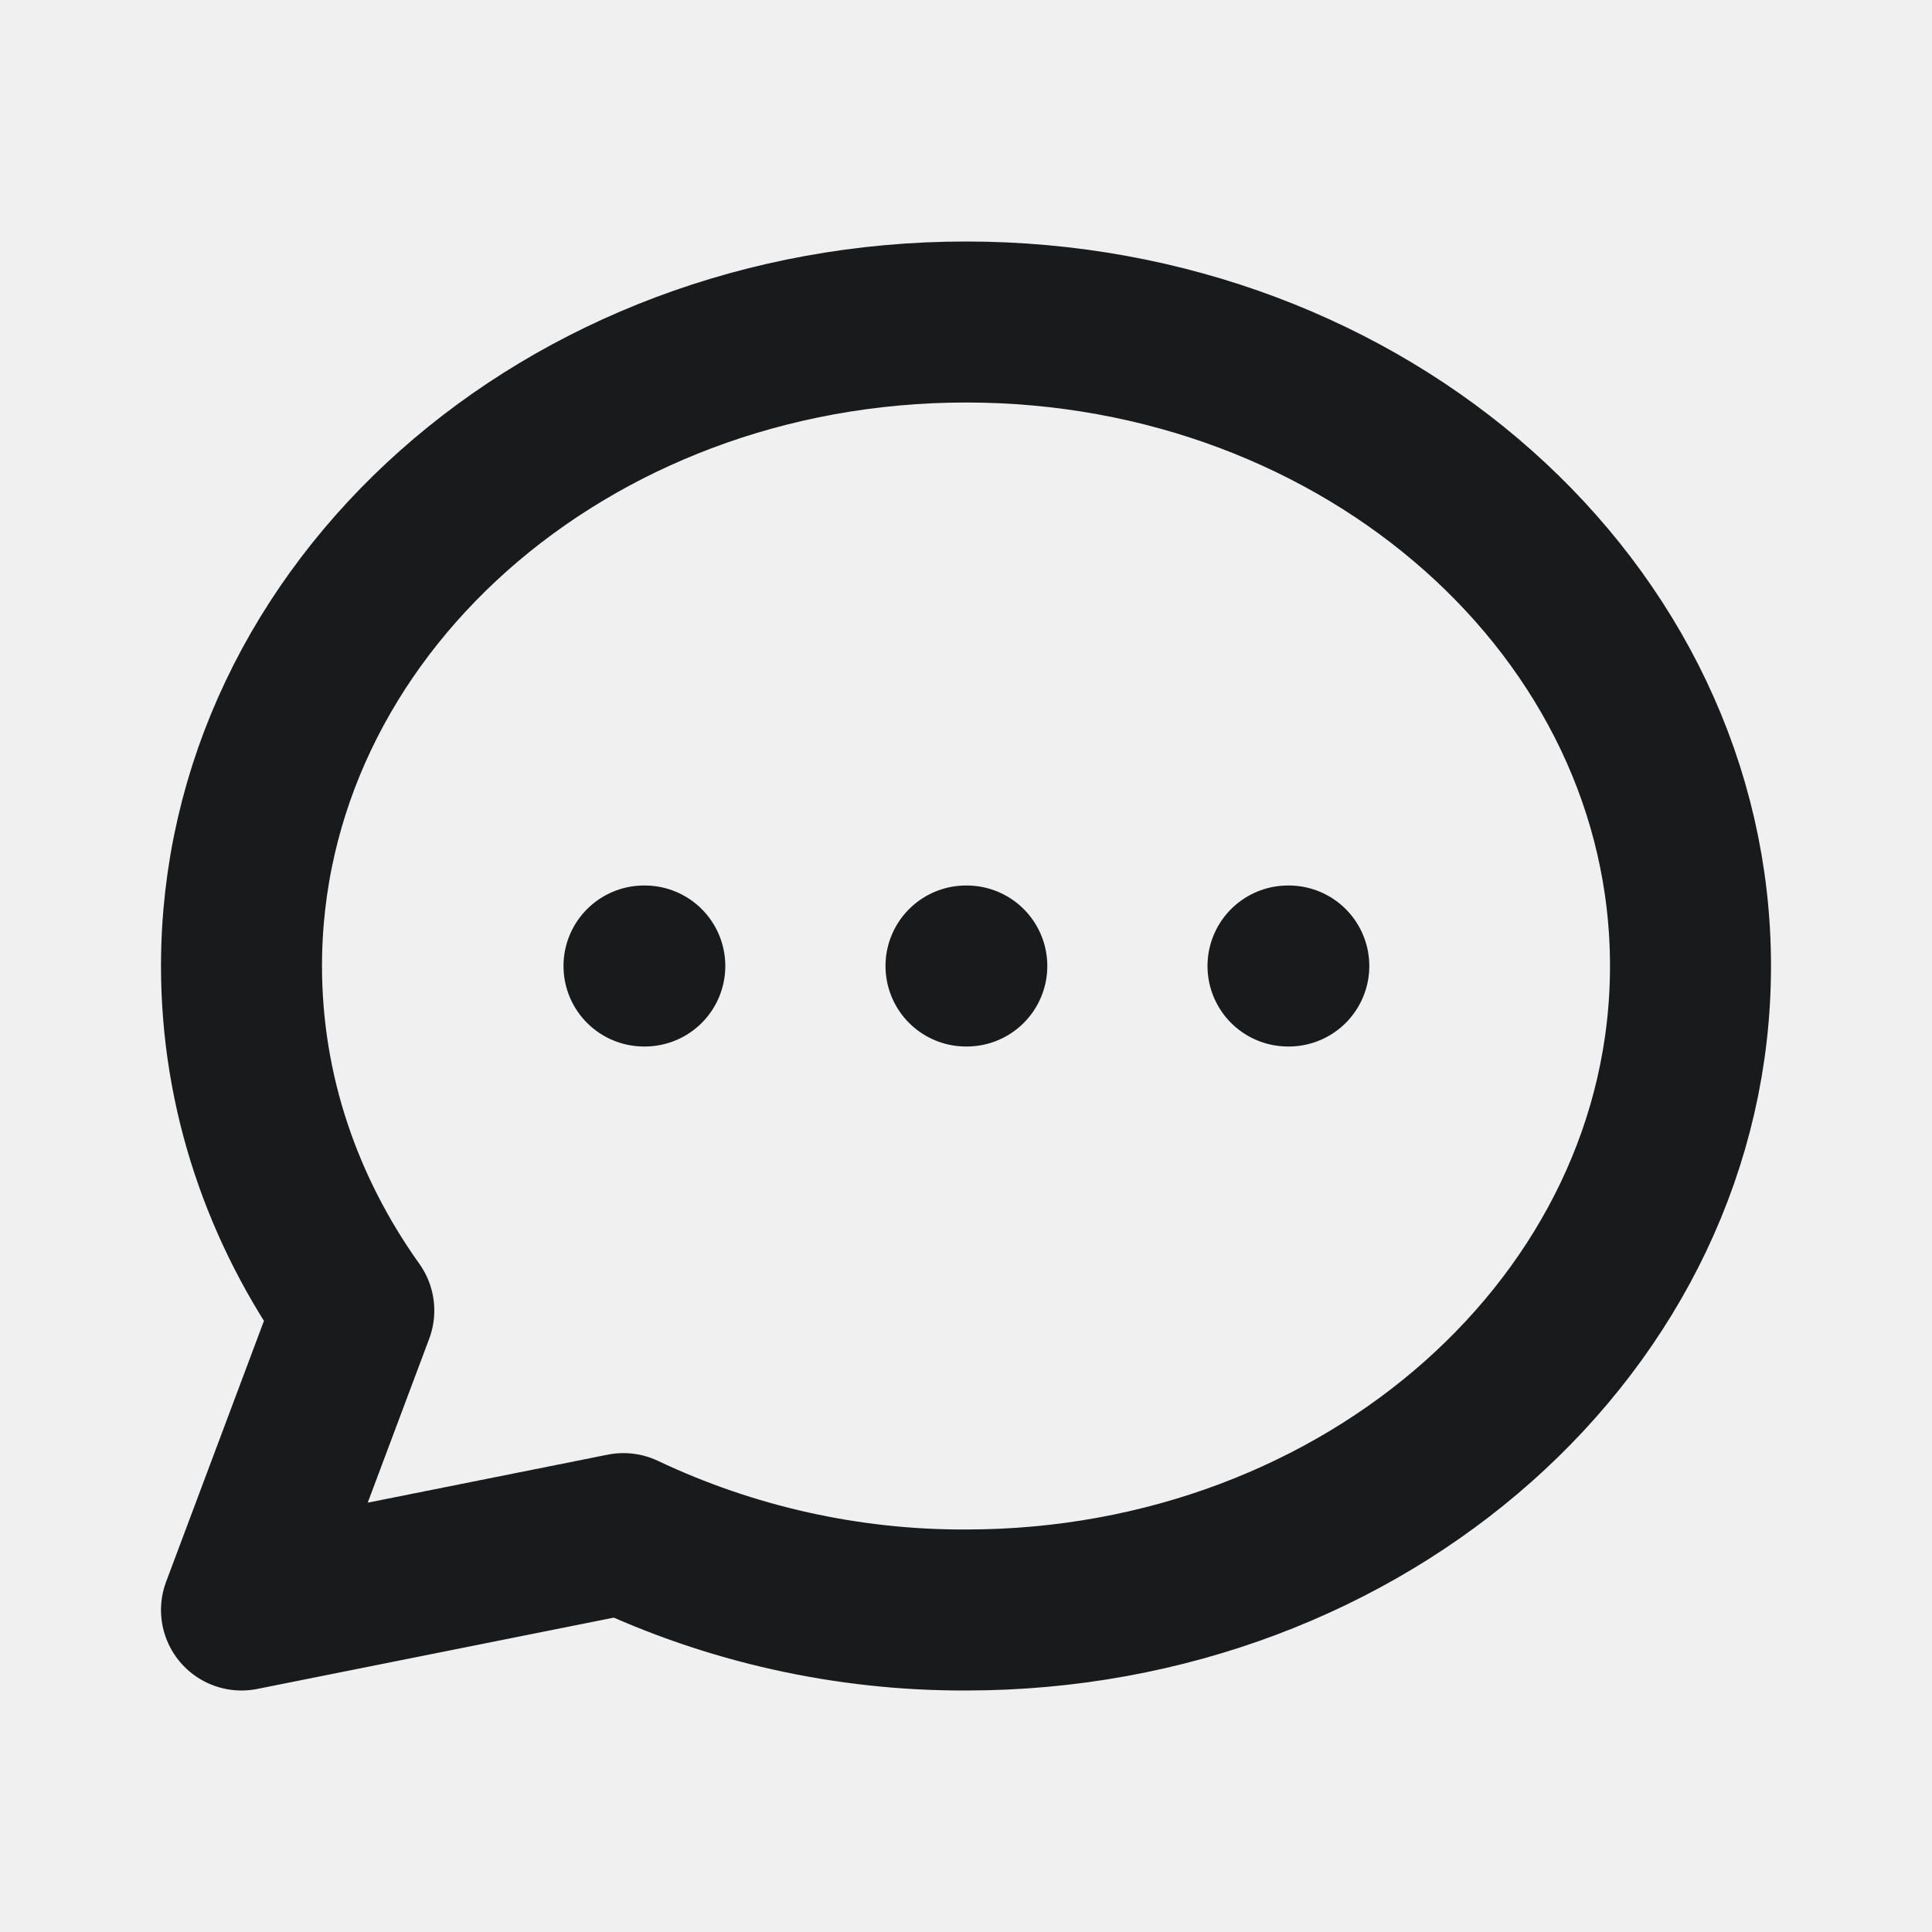
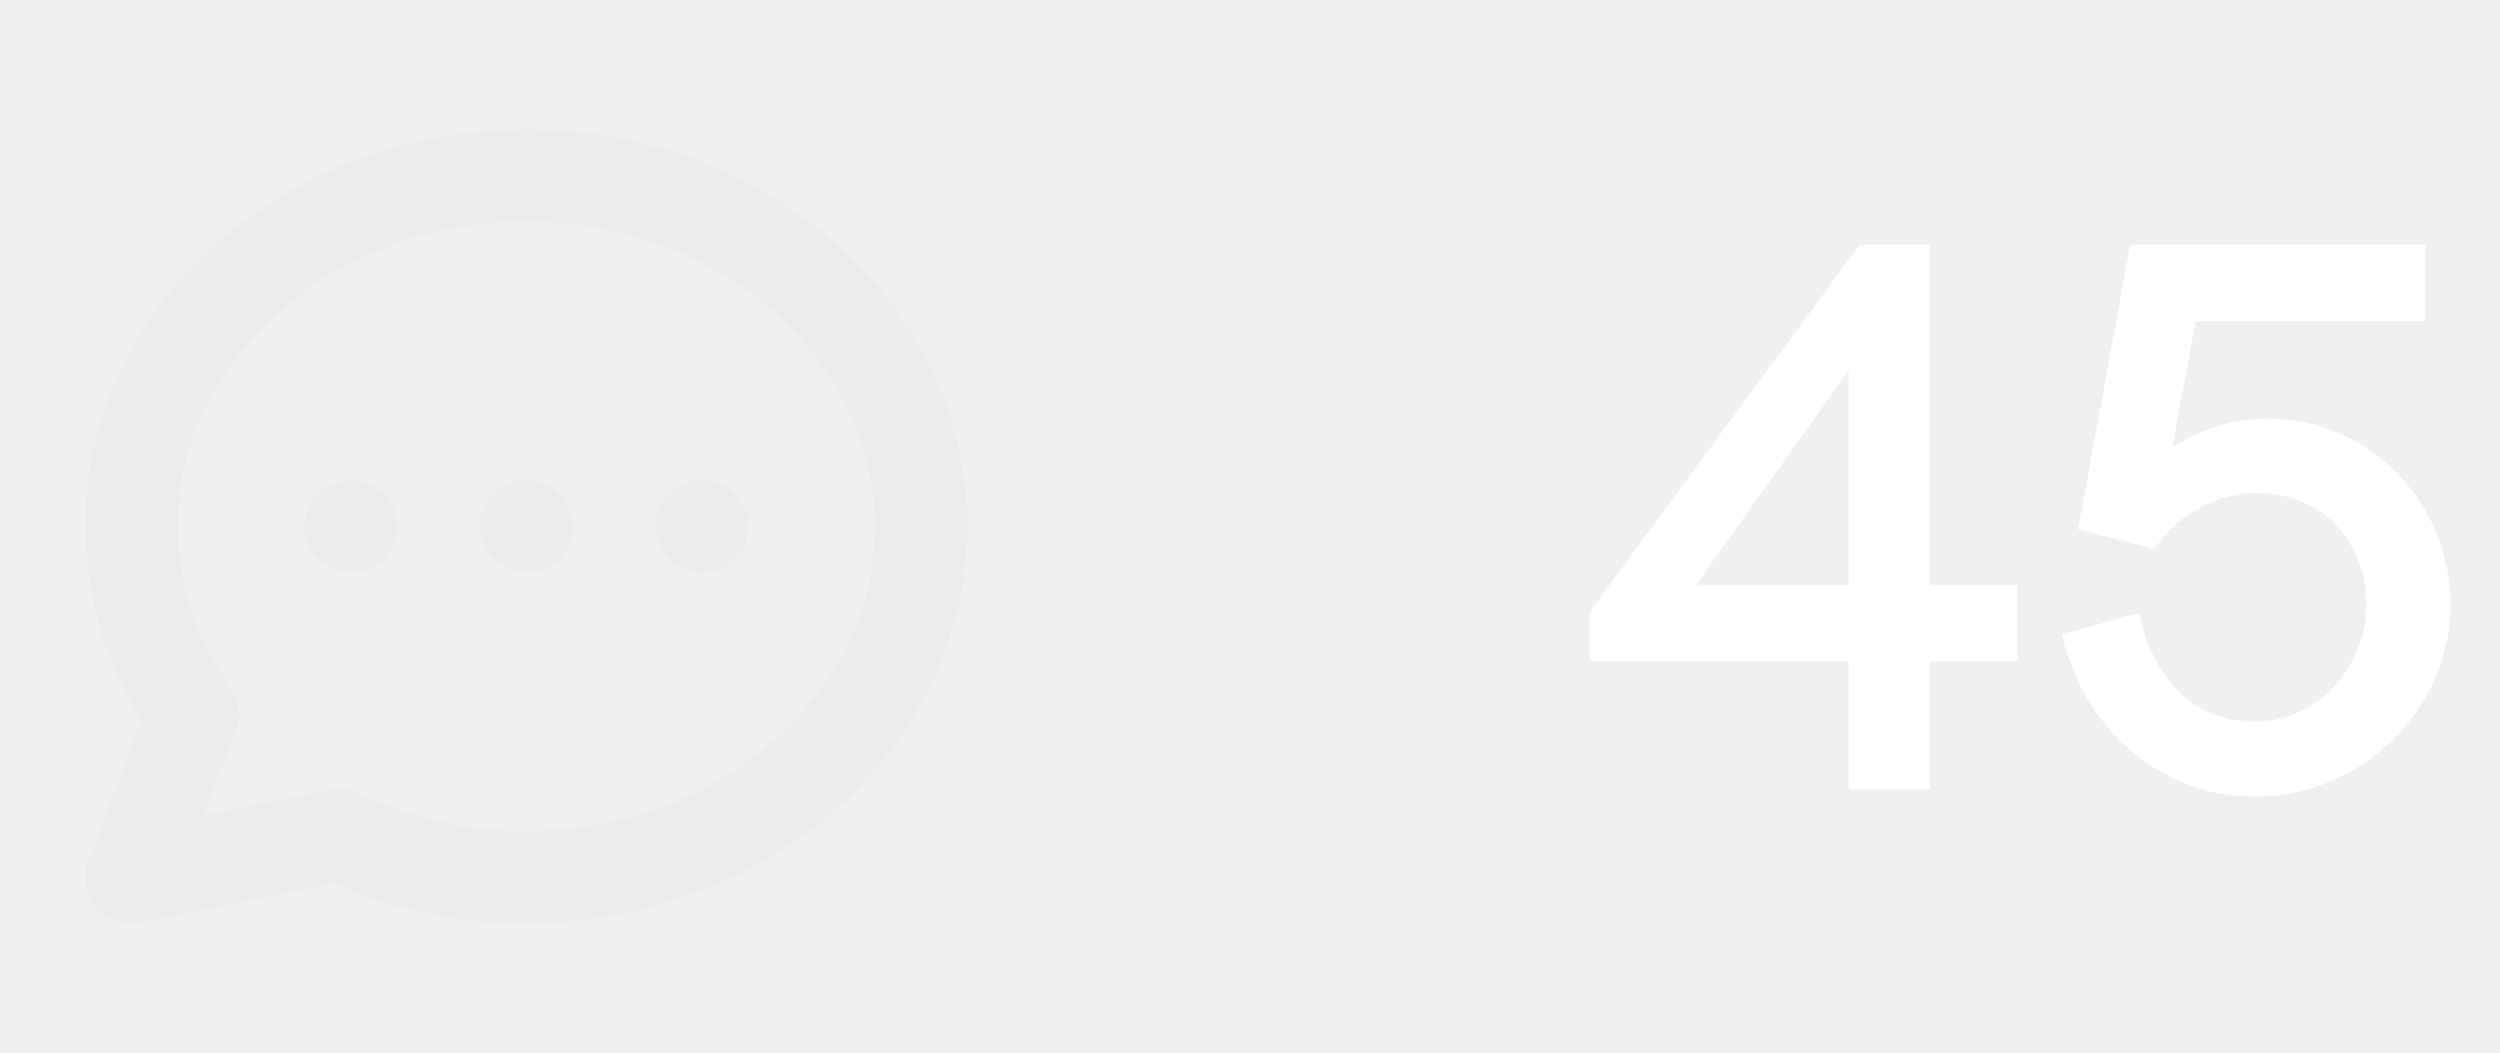
- <svg xmlns="http://www.w3.org/2000/svg" width="24" height="24" viewBox="0 0 24 24" fill="none">
-   <path d="M8 12H8.01M12 12H12.01M16 12H16.01M21 12C21 16.418 16.97 20 12 20C10.529 20.005 9.075 19.681 7.745 19.051L3 20L4.395 16.28C3.512 15.042 3 13.574 3 12C3 7.582 7.03 4 12 4C16.97 4 21 7.582 21 12Z" stroke="#181A1C" stroke-width="2" stroke-linecap="round" stroke-linejoin="round" />
+ <svg xmlns="http://www.w3.org/2000/svg" width="38" height="16" viewBox="0 0 38 16" fill="none">
+   <path d="M5.333 8H5.34M8 8H8.007M10.667 8H10.673M14 8C14 10.945 11.313 13.333 8 13.333C7.019 13.337 6.05 13.12 5.163 12.701L2 13.333L2.93 10.853C2.341 10.028 2 9.049 2 8C2 5.055 4.687 2.667 8 2.667C11.313 2.667 14 5.055 14 8Z" stroke="#ECEBED" stroke-width="1.4" stroke-linecap="round" stroke-linejoin="round" />
+   <path d="M29.338 8.895V3.721H28.266L24.164 9.299V10.049H28.102V12H29.338V10.049H30.668V8.895H29.338ZM25.775 8.895L28.102 5.625V8.895H25.775ZM34.477 6.363C33.99 6.363 33.516 6.486 33.018 6.797L33.375 4.881H36.867V3.721H32.379L31.588 8.045L32.748 8.344C33.1 7.811 33.703 7.494 34.295 7.494C35.338 7.494 35.965 8.262 35.965 9.188C35.965 10.107 35.262 10.969 34.272 10.969C33.223 10.969 32.69 10.16 32.514 9.316L31.342 9.639C31.646 11.027 32.812 12.111 34.272 12.111C35.9 12.111 37.248 10.77 37.248 9.199C37.248 7.635 36.012 6.363 34.477 6.363Z" fill="white" />
</svg>
